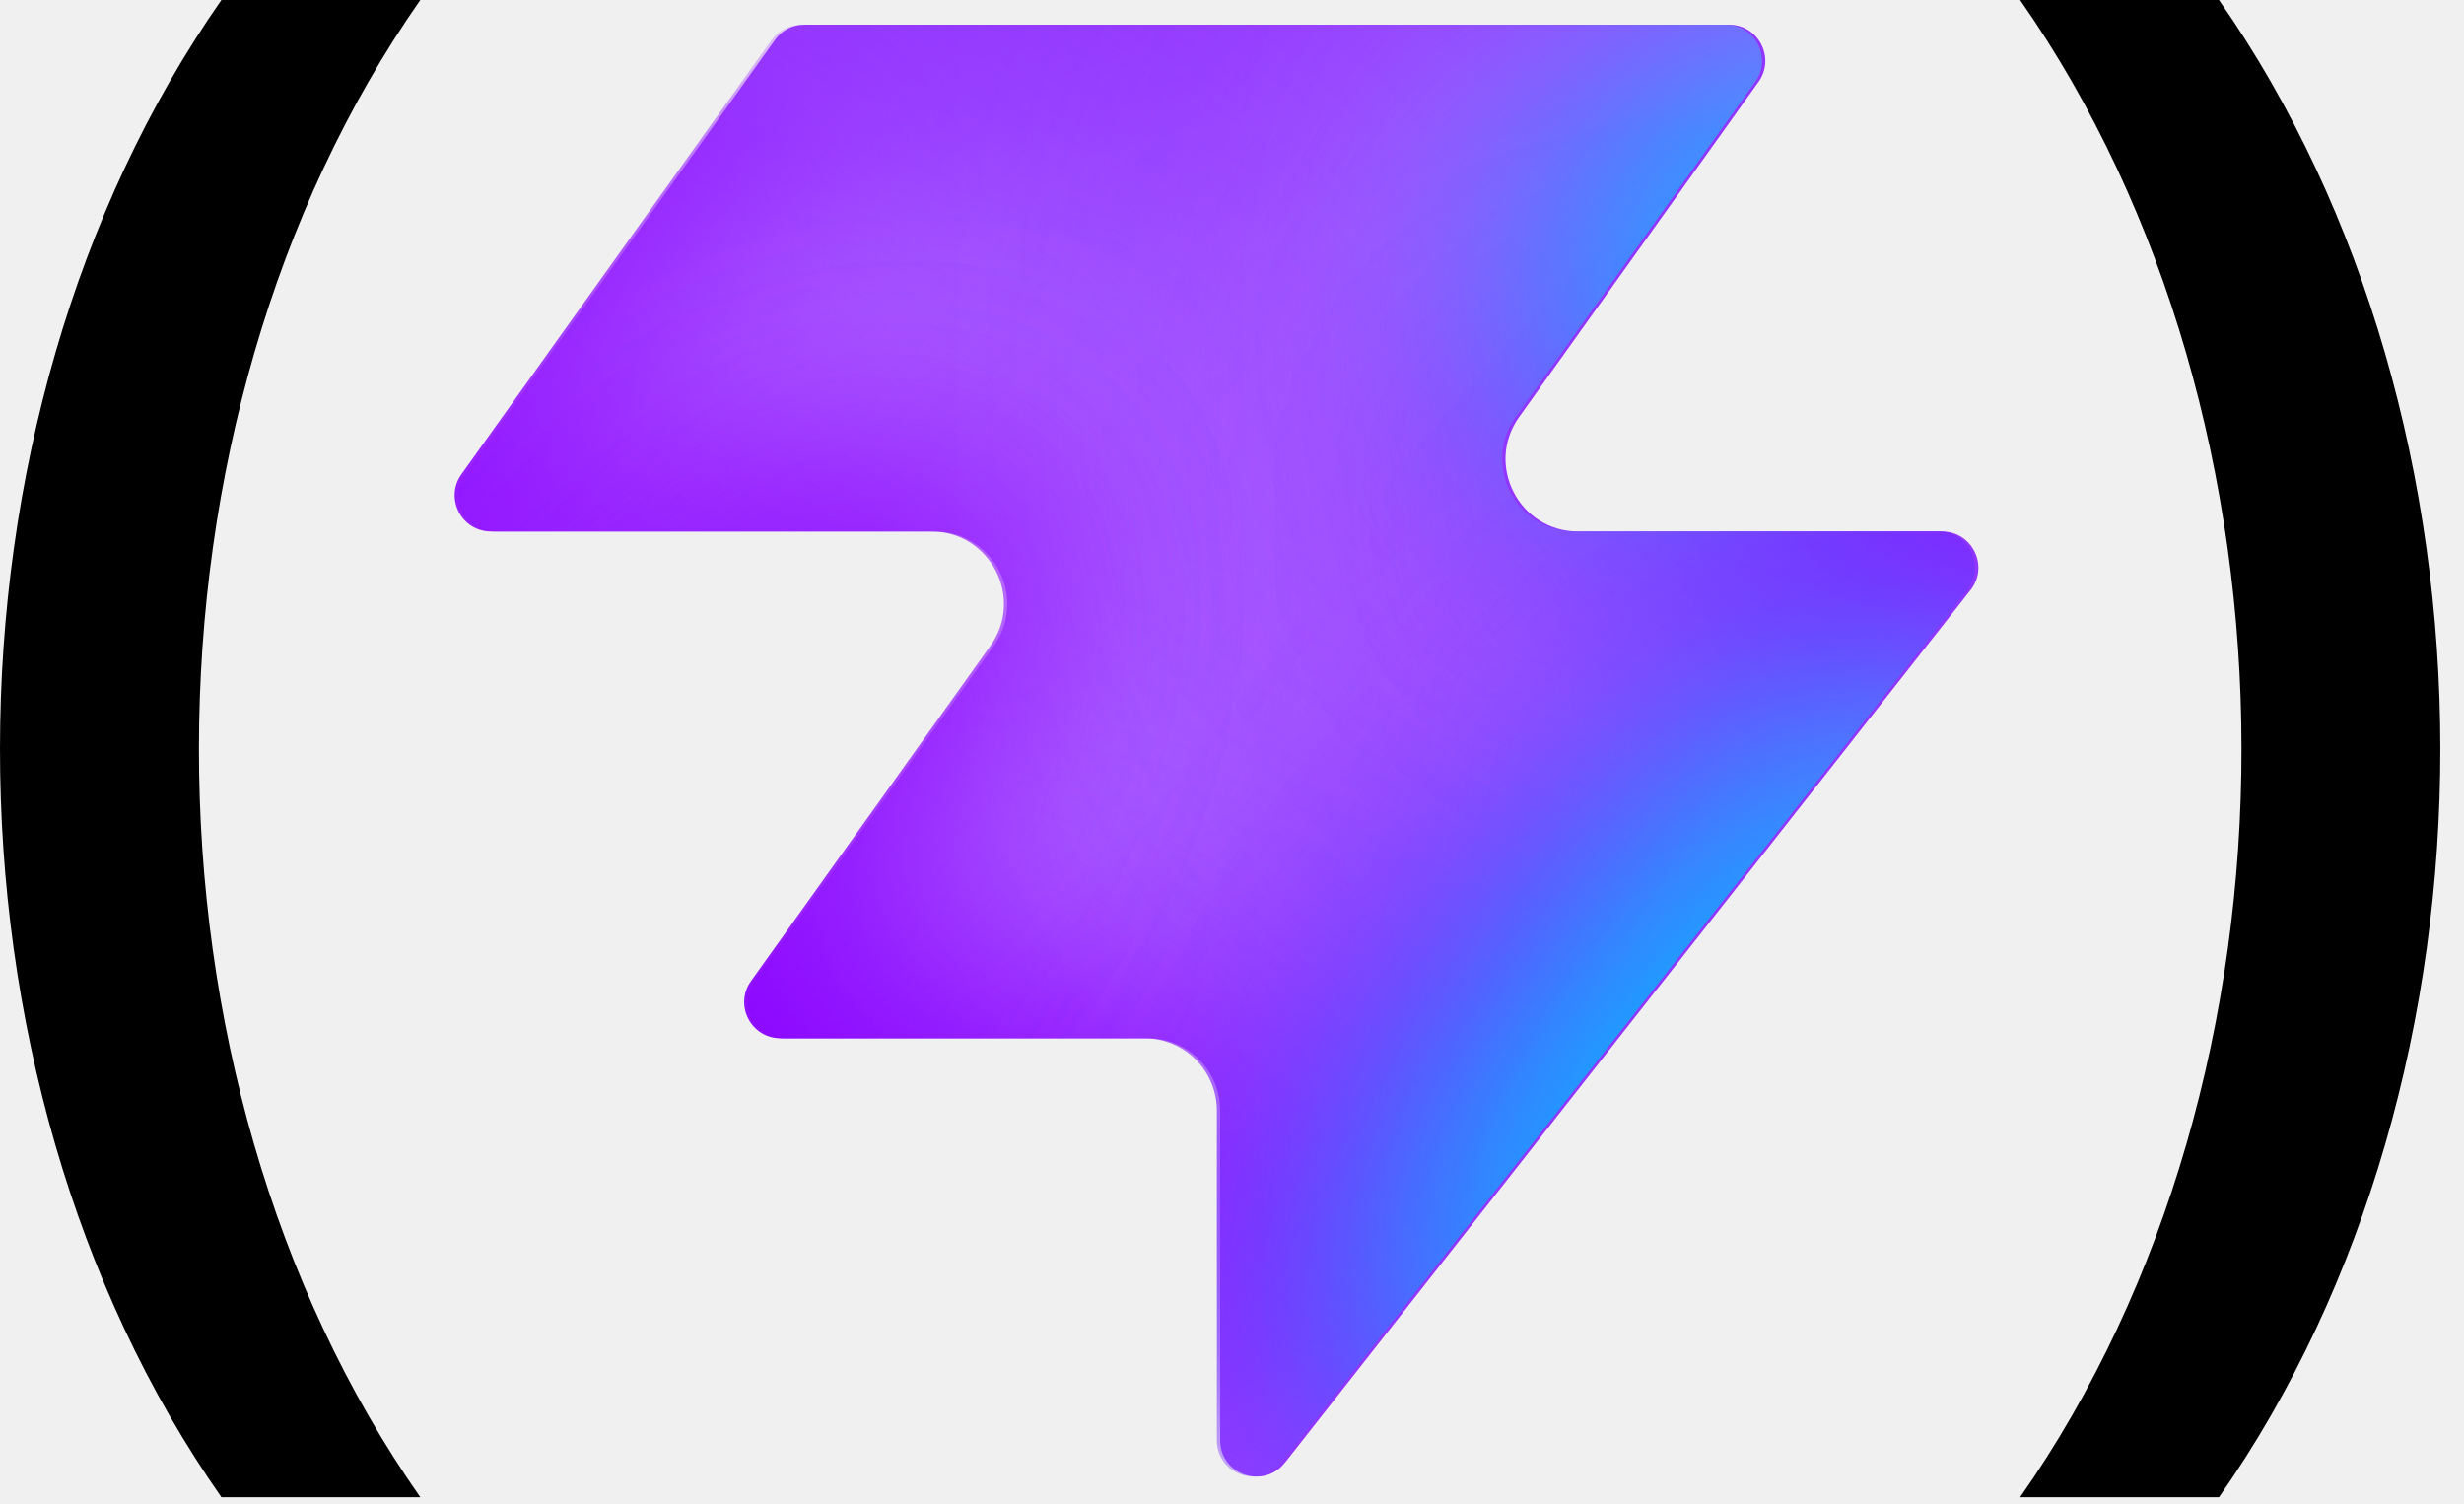
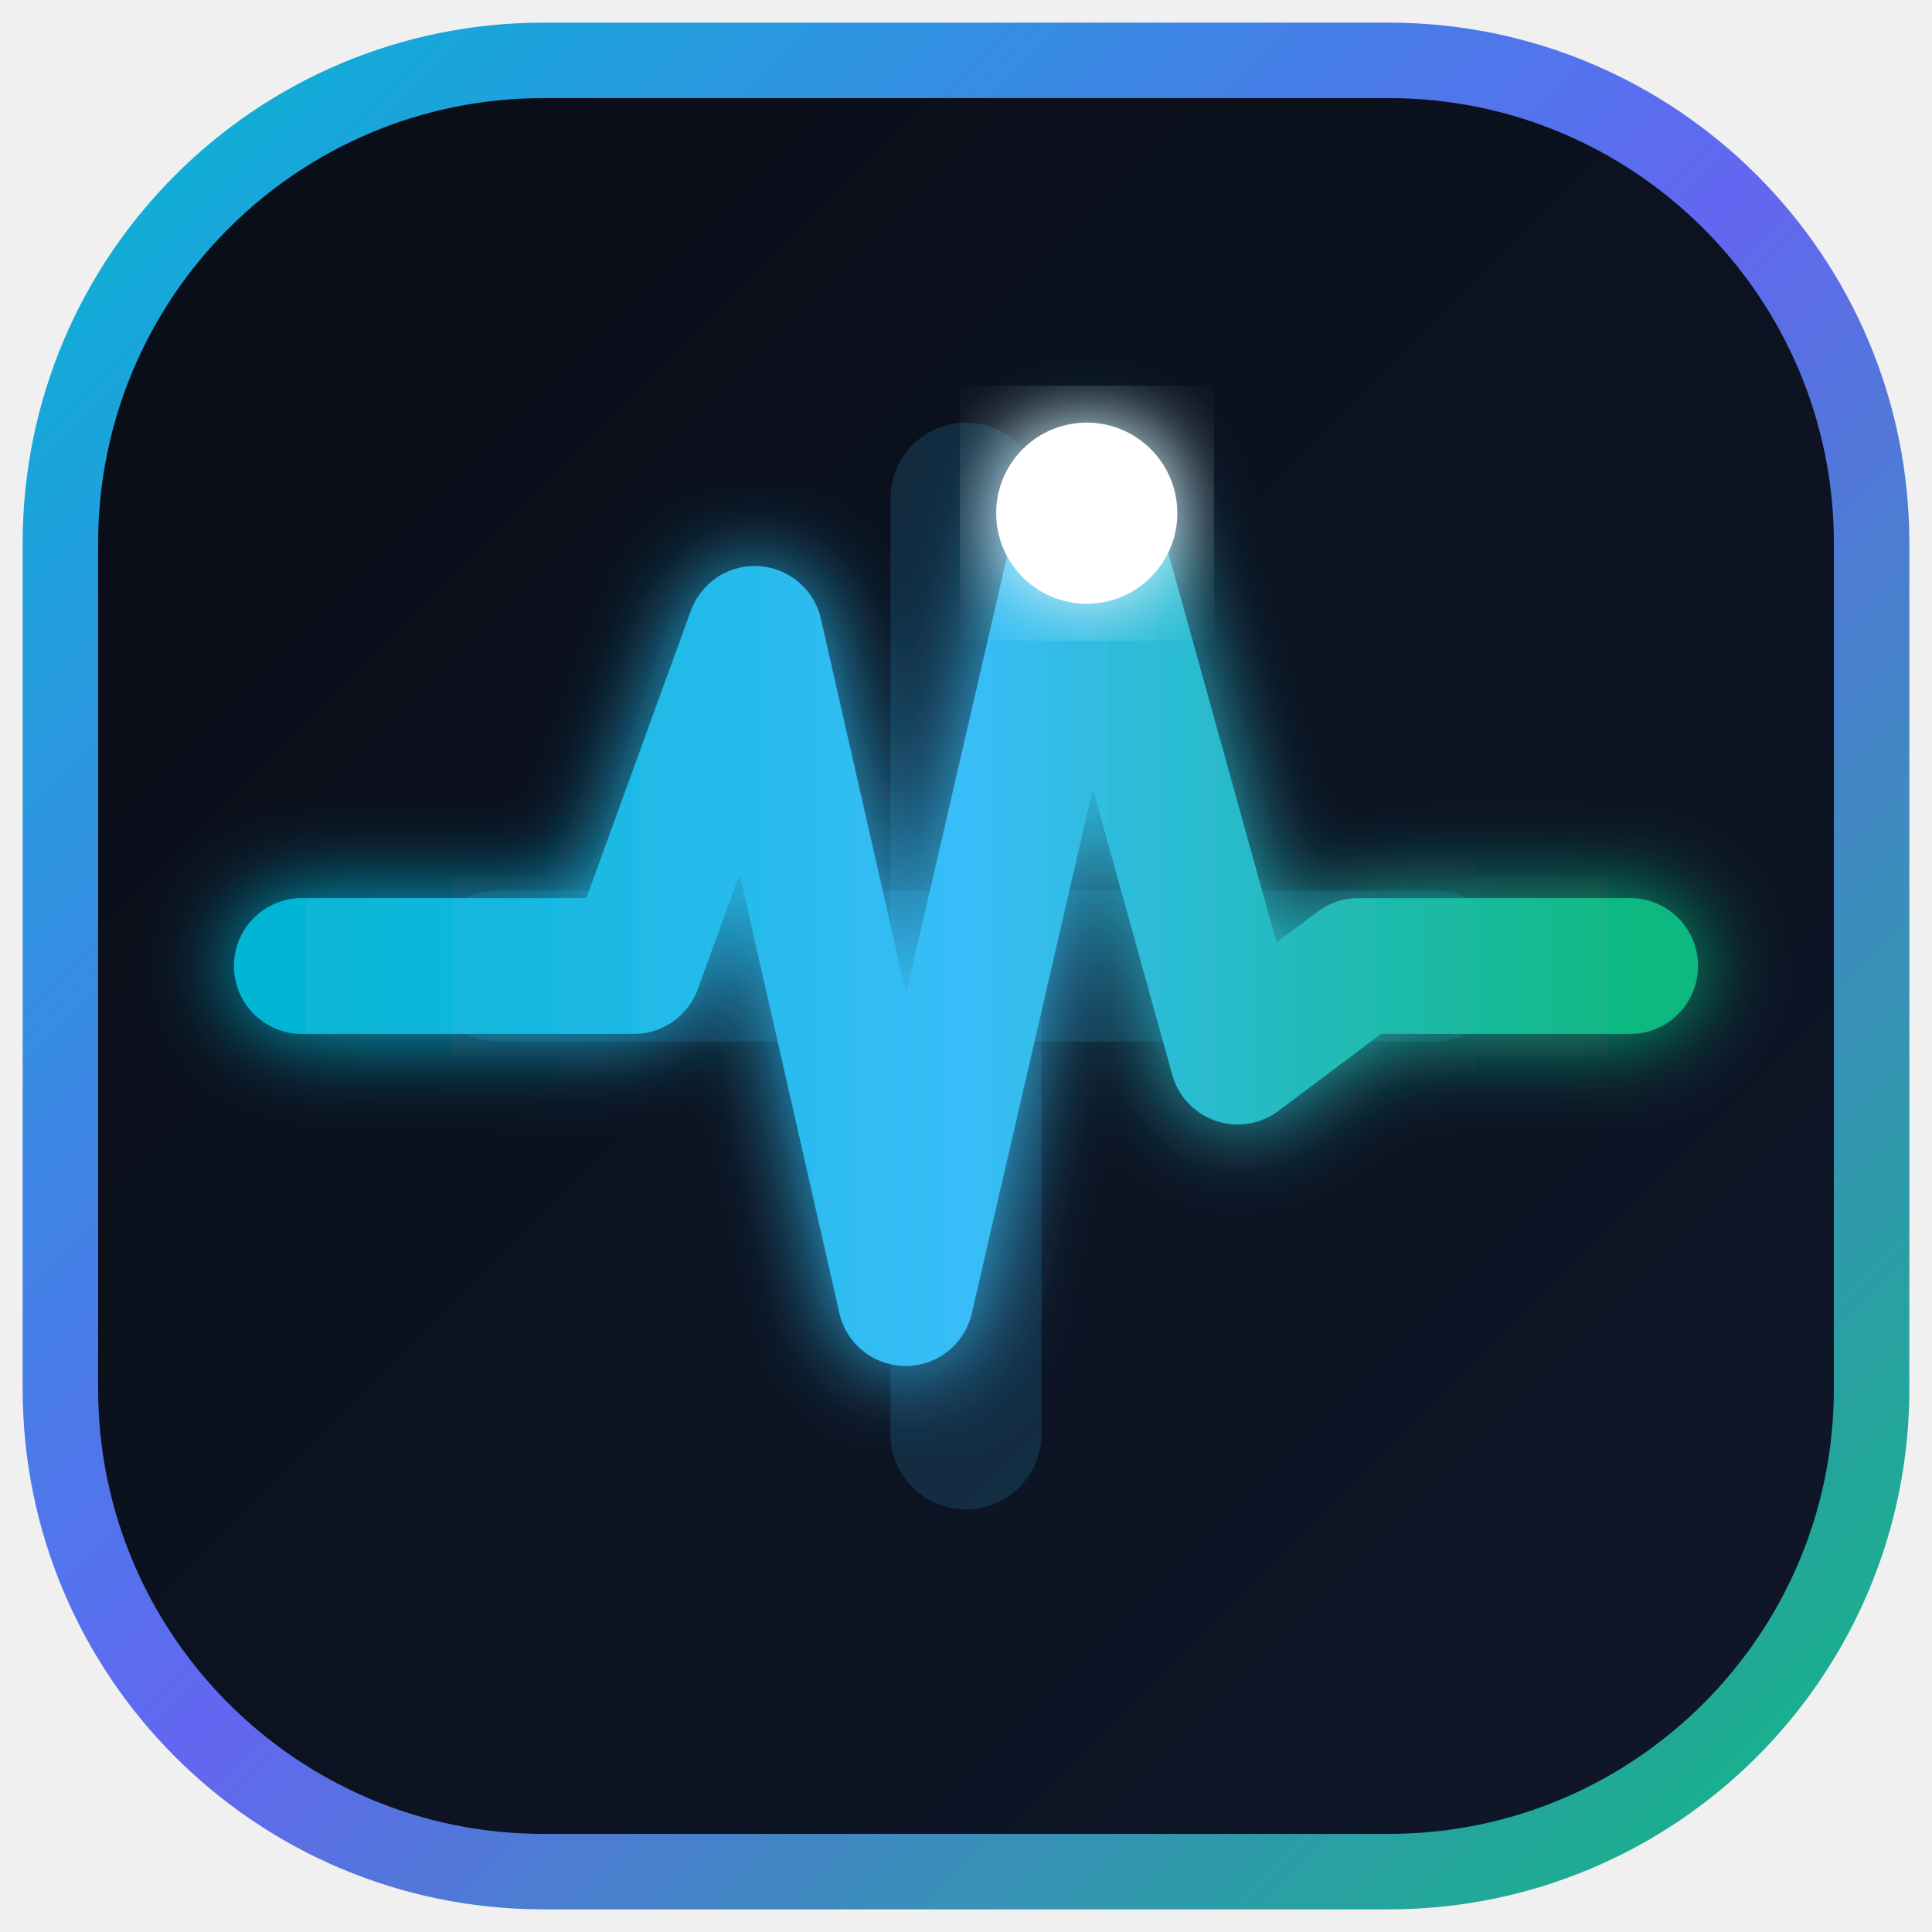
- <svg xmlns="http://www.w3.org/2000/svg" width="77" height="47" fill="none" aria-labelledby="vite-logo-title" viewBox="0 0 77 47">
-   <style>.parenthesis{fill:#000}@media (prefers-color-scheme:dark){.parenthesis{fill:#fff}}</style>
-   <path fill="#9135ff" d="M40.151 45.71c-.663.844-2.02.374-2.02-.699V34.708a2.26 2.26 0 0 0-2.262-2.262H24.493c-.92 0-1.457-1.04-.92-1.788l7.479-10.471c1.07-1.498 0-3.578-1.842-3.578H15.443c-.92 0-1.456-1.04-.92-1.788l9.696-13.576c.213-.297.556-.474.92-.474h28.894c.92 0 1.456 1.04.92 1.788l-7.48 10.472c-1.07 1.497 0 3.578 1.842 3.578h11.376c.944 0 1.474 1.087.89 1.83L40.153 45.712z" />
-   <mask id="a" width="48" height="47" x="14" y="0" maskUnits="userSpaceOnUse" style="mask-type:alpha">
-     <path fill="#000" d="M40.047 45.71c-.663.843-2.02.374-2.02-.699V34.708a2.26 2.26 0 0 0-2.262-2.262H24.389c-.92 0-1.457-1.04-.92-1.788l7.479-10.472c1.07-1.497 0-3.578-1.842-3.578H15.34c-.92 0-1.456-1.04-.92-1.788l9.696-13.575c.213-.297.556-.474.92-.474H53.93c.92 0 1.456 1.04.92 1.788L47.37 13.03c-1.07 1.498 0 3.578 1.842 3.578h11.376c.944 0 1.474 1.088.89 1.831L40.049 45.712z" />
-   </mask>
-   <g mask="url(#a)">
-     <g filter="url(#b)">
-       <ellipse cx="5.508" cy="14.704" fill="#eee6ff" rx="5.508" ry="14.704" transform="rotate(269.814 20.96 11.29)scale(-1 1)" />
-     </g>
-     <g filter="url(#c)">
-       <ellipse cx="10.399" cy="29.851" fill="#eee6ff" rx="10.399" ry="29.851" transform="rotate(89.814 -16.902 -8.275)scale(1 -1)" />
-     </g>
-     <g filter="url(#d)">
-       <ellipse cx="5.508" cy="30.487" fill="#8900ff" rx="5.508" ry="30.487" transform="rotate(89.814 -19.197 -7.127)scale(1 -1)" />
-     </g>
-     <g filter="url(#e)">
-       <ellipse cx="5.508" cy="30.599" fill="#8900ff" rx="5.508" ry="30.599" transform="rotate(89.814 -25.928 4.177)scale(1 -1)" />
-     </g>
-     <g filter="url(#f)">
-       <ellipse cx="5.508" cy="30.599" fill="#8900ff" rx="5.508" ry="30.599" transform="rotate(89.814 -25.738 5.52)scale(1 -1)" />
-     </g>
-     <g filter="url(#g)">
-       <ellipse cx="14.072" cy="22.078" fill="#eee6ff" rx="14.072" ry="22.078" transform="rotate(93.35 31.245 55.578)scale(-1 1)" />
-     </g>
-     <g filter="url(#h)">
-       <ellipse cx="3.47" cy="21.501" fill="#8900ff" rx="3.47" ry="21.501" transform="rotate(89.009 35.419 55.202)scale(-1 1)" />
-     </g>
-     <g filter="url(#i)">
-       <ellipse cx="3.47" cy="21.501" fill="#8900ff" rx="3.47" ry="21.501" transform="rotate(89.009 35.419 55.202)scale(-1 1)" />
-     </g>
-     <g filter="url(#j)">
-       <ellipse cx="14.592" cy="9.743" fill="#8900ff" rx="4.407" ry="29.108" transform="rotate(39.51 14.592 9.743)" />
-     </g>
-     <g filter="url(#k)">
-       <ellipse cx="61.728" cy="-5.321" fill="#8900ff" rx="4.407" ry="29.108" transform="rotate(37.892 61.728 -5.32)" />
-     </g>
-     <g filter="url(#l)">
-       <ellipse cx="55.618" cy="7.104" fill="#00c2ff" rx="5.971" ry="9.665" transform="rotate(37.892 55.618 7.104)" />
-     </g>
-     <g filter="url(#m)">
-       <ellipse cx="12.326" cy="39.103" fill="#8900ff" rx="4.407" ry="29.108" transform="rotate(37.892 12.326 39.103)" />
-     </g>
-     <g filter="url(#n)">
-       <ellipse cx="12.326" cy="39.103" fill="#8900ff" rx="4.407" ry="29.108" transform="rotate(37.892 12.326 39.103)" />
-     </g>
-     <g filter="url(#o)">
-       <ellipse cx="49.857" cy="30.678" fill="#8900ff" rx="4.407" ry="29.108" transform="rotate(37.892 49.857 30.678)" />
-     </g>
-     <g filter="url(#p)">
-       <ellipse cx="52.623" cy="33.171" fill="#00c2ff" rx="5.971" ry="15.297" transform="rotate(37.892 52.623 33.17)" />
-     </g>
-   </g>
-   <path d="M6.919 0c-9.198 13.166-9.252 33.575 0 46.789h6.215c-9.25-13.214-9.196-33.623 0-46.789zm62.424 0h-6.215c9.198 13.166 9.252 33.575 0 46.789h6.215c9.25-13.214 9.196-33.623 0-46.789" class="parenthesis" />
+ <svg xmlns="http://www.w3.org/2000/svg" viewBox="0 0 64 64" width="64" height="64">
  <defs>
-     <filter id="b" width="60.045" height="41.654" x="-5.564" y="16.92" color-interpolation-filters="sRGB" filterUnits="userSpaceOnUse">
-       <feFlood flood-opacity="0" result="BackgroundImageFix" />
-       <feBlend in="SourceGraphic" in2="BackgroundImageFix" result="shape" />
-       <feGaussianBlur result="effect1_foregroundBlur_2002_17286" stdDeviation="7.659" />
-     </filter>
-     <filter id="c" width="90.34" height="51.437" x="-40.407" y="-6.762" color-interpolation-filters="sRGB" filterUnits="userSpaceOnUse">
-       <feFlood flood-opacity="0" result="BackgroundImageFix" />
-       <feBlend in="SourceGraphic" in2="BackgroundImageFix" result="shape" />
-       <feGaussianBlur result="effect1_foregroundBlur_2002_17286" stdDeviation="7.659" />
-     </filter>
-     <filter id="d" width="79.355" height="29.4" x="-35.435" y="2.801" color-interpolation-filters="sRGB" filterUnits="userSpaceOnUse">
-       <feFlood flood-opacity="0" result="BackgroundImageFix" />
-       <feBlend in="SourceGraphic" in2="BackgroundImageFix" result="shape" />
-       <feGaussianBlur result="effect1_foregroundBlur_2002_17286" stdDeviation="4.596" />
-     </filter>
-     <filter id="e" width="79.579" height="29.4" x="-30.84" y="20.8" color-interpolation-filters="sRGB" filterUnits="userSpaceOnUse">
-       <feFlood flood-opacity="0" result="BackgroundImageFix" />
-       <feBlend in="SourceGraphic" in2="BackgroundImageFix" result="shape" />
-       <feGaussianBlur result="effect1_foregroundBlur_2002_17286" stdDeviation="4.596" />
-     </filter>
-     <filter id="f" width="79.579" height="29.4" x="-29.307" y="21.949" color-interpolation-filters="sRGB" filterUnits="userSpaceOnUse">
-       <feFlood flood-opacity="0" result="BackgroundImageFix" />
-       <feBlend in="SourceGraphic" in2="BackgroundImageFix" result="shape" />
-       <feGaussianBlur result="effect1_foregroundBlur_2002_17286" stdDeviation="4.596" />
-     </filter>
-     <filter id="g" width="74.749" height="58.852" x="29.961" y="-17.13" color-interpolation-filters="sRGB" filterUnits="userSpaceOnUse">
-       <feFlood flood-opacity="0" result="BackgroundImageFix" />
-       <feBlend in="SourceGraphic" in2="BackgroundImageFix" result="shape" />
-       <feGaussianBlur result="effect1_foregroundBlur_2002_17286" stdDeviation="7.659" />
-     </filter>
-     <filter id="h" width="61.377" height="25.362" x="37.754" y="3.055" color-interpolation-filters="sRGB" filterUnits="userSpaceOnUse">
-       <feFlood flood-opacity="0" result="BackgroundImageFix" />
-       <feBlend in="SourceGraphic" in2="BackgroundImageFix" result="shape" />
-       <feGaussianBlur result="effect1_foregroundBlur_2002_17286" stdDeviation="4.596" />
-     </filter>
-     <filter id="i" width="61.377" height="25.362" x="37.754" y="3.055" color-interpolation-filters="sRGB" filterUnits="userSpaceOnUse">
-       <feFlood flood-opacity="0" result="BackgroundImageFix" />
-       <feBlend in="SourceGraphic" in2="BackgroundImageFix" result="shape" />
-       <feGaussianBlur result="effect1_foregroundBlur_2002_17286" stdDeviation="4.596" />
-     </filter>
-     <filter id="j" width="56.045" height="63.649" x="-13.43" y="-22.082" color-interpolation-filters="sRGB" filterUnits="userSpaceOnUse">
-       <feFlood flood-opacity="0" result="BackgroundImageFix" />
-       <feBlend in="SourceGraphic" in2="BackgroundImageFix" result="shape" />
-       <feGaussianBlur result="effect1_foregroundBlur_2002_17286" stdDeviation="4.596" />
-     </filter>
-     <filter id="k" width="54.814" height="64.646" x="34.321" y="-37.644" color-interpolation-filters="sRGB" filterUnits="userSpaceOnUse">
-       <feFlood flood-opacity="0" result="BackgroundImageFix" />
-       <feBlend in="SourceGraphic" in2="BackgroundImageFix" result="shape" />
-       <feGaussianBlur result="effect1_foregroundBlur_2002_17286" stdDeviation="4.596" />
-     </filter>
-     <filter id="l" width="33.541" height="35.313" x="38.847" y="-10.552" color-interpolation-filters="sRGB" filterUnits="userSpaceOnUse">
-       <feFlood flood-opacity="0" result="BackgroundImageFix" />
-       <feBlend in="SourceGraphic" in2="BackgroundImageFix" result="shape" />
-       <feGaussianBlur result="effect1_foregroundBlur_2002_17286" stdDeviation="4.596" />
-     </filter>
-     <filter id="m" width="54.814" height="64.646" x="-15.081" y="6.78" color-interpolation-filters="sRGB" filterUnits="userSpaceOnUse">
-       <feFlood flood-opacity="0" result="BackgroundImageFix" />
-       <feBlend in="SourceGraphic" in2="BackgroundImageFix" result="shape" />
-       <feGaussianBlur result="effect1_foregroundBlur_2002_17286" stdDeviation="4.596" />
-     </filter>
-     <filter id="n" width="54.814" height="64.646" x="-15.081" y="6.78" color-interpolation-filters="sRGB" filterUnits="userSpaceOnUse">
-       <feFlood flood-opacity="0" result="BackgroundImageFix" />
-       <feBlend in="SourceGraphic" in2="BackgroundImageFix" result="shape" />
-       <feGaussianBlur result="effect1_foregroundBlur_2002_17286" stdDeviation="4.596" />
-     </filter>
-     <filter id="o" width="54.814" height="64.646" x="22.45" y="-1.645" color-interpolation-filters="sRGB" filterUnits="userSpaceOnUse">
-       <feFlood flood-opacity="0" result="BackgroundImageFix" />
-       <feBlend in="SourceGraphic" in2="BackgroundImageFix" result="shape" />
-       <feGaussianBlur result="effect1_foregroundBlur_2002_17286" stdDeviation="4.596" />
-     </filter>
-     <filter id="p" width="39.409" height="43.623" x="32.919" y="11.36" color-interpolation-filters="sRGB" filterUnits="userSpaceOnUse">
-       <feFlood flood-opacity="0" result="BackgroundImageFix" />
-       <feBlend in="SourceGraphic" in2="BackgroundImageFix" result="shape" />
-       <feGaussianBlur result="effect1_foregroundBlur_2002_17286" stdDeviation="4.596" />
+     <linearGradient id="bgGrad" x1="0%" y1="0%" x2="100%" y2="100%">
+       <stop offset="0%" stop-color="#090D16" />
+       <stop offset="100%" stop-color="#0F172A" />
+     </linearGradient>
+     <linearGradient id="pulseGrad" x1="0%" y1="0%" x2="100%" y2="0%">
+       <stop offset="0%" stop-color="#06B6D4" />
+       <stop offset="50%" stop-color="#38BDF8" />
+       <stop offset="100%" stop-color="#10B981" />
+     </linearGradient>
+     <linearGradient id="borderGrad" x1="0%" y1="0%" x2="100%" y2="100%">
+       <stop offset="0%" stop-color="#06B6D4" />
+       <stop offset="50%" stop-color="#6366F1" />
+       <stop offset="100%" stop-color="#10B981" />
+     </linearGradient>
+     <filter id="glow" x="-20%" y="-20%" width="140%" height="140%">
+       <feGaussianBlur stdDeviation="1.5" result="blur" />
+       <feMerge>
+         <feMergeNode in="blur" />
+         <feMergeNode in="SourceGraphic" />
+       </feMerge>
    </filter>
  </defs>
+   <rect x="2" y="2" width="60" height="60" rx="16" fill="url(#bgGrad)" stroke="url(#borderGrad)" stroke-width="2.5" />
+   <rect x="29.5" y="14" width="5" height="36" rx="2.5" fill="#38BDF8" fill-opacity="0.15" />
+   <rect x="14" y="29.5" width="36" height="5" rx="2.5" fill="#38BDF8" fill-opacity="0.15" />
+   <path d="M10 32 L21 32 L25 21 L30 43 L36 17 L41 35 L45 32 L54 32" fill="none" stroke="url(#pulseGrad)" stroke-width="4.5" stroke-linecap="round" stroke-linejoin="round" filter="url(#glow)" />
+   <circle cx="36" cy="17" r="3" fill="#FFFFFF" filter="url(#glow)" />
</svg>
